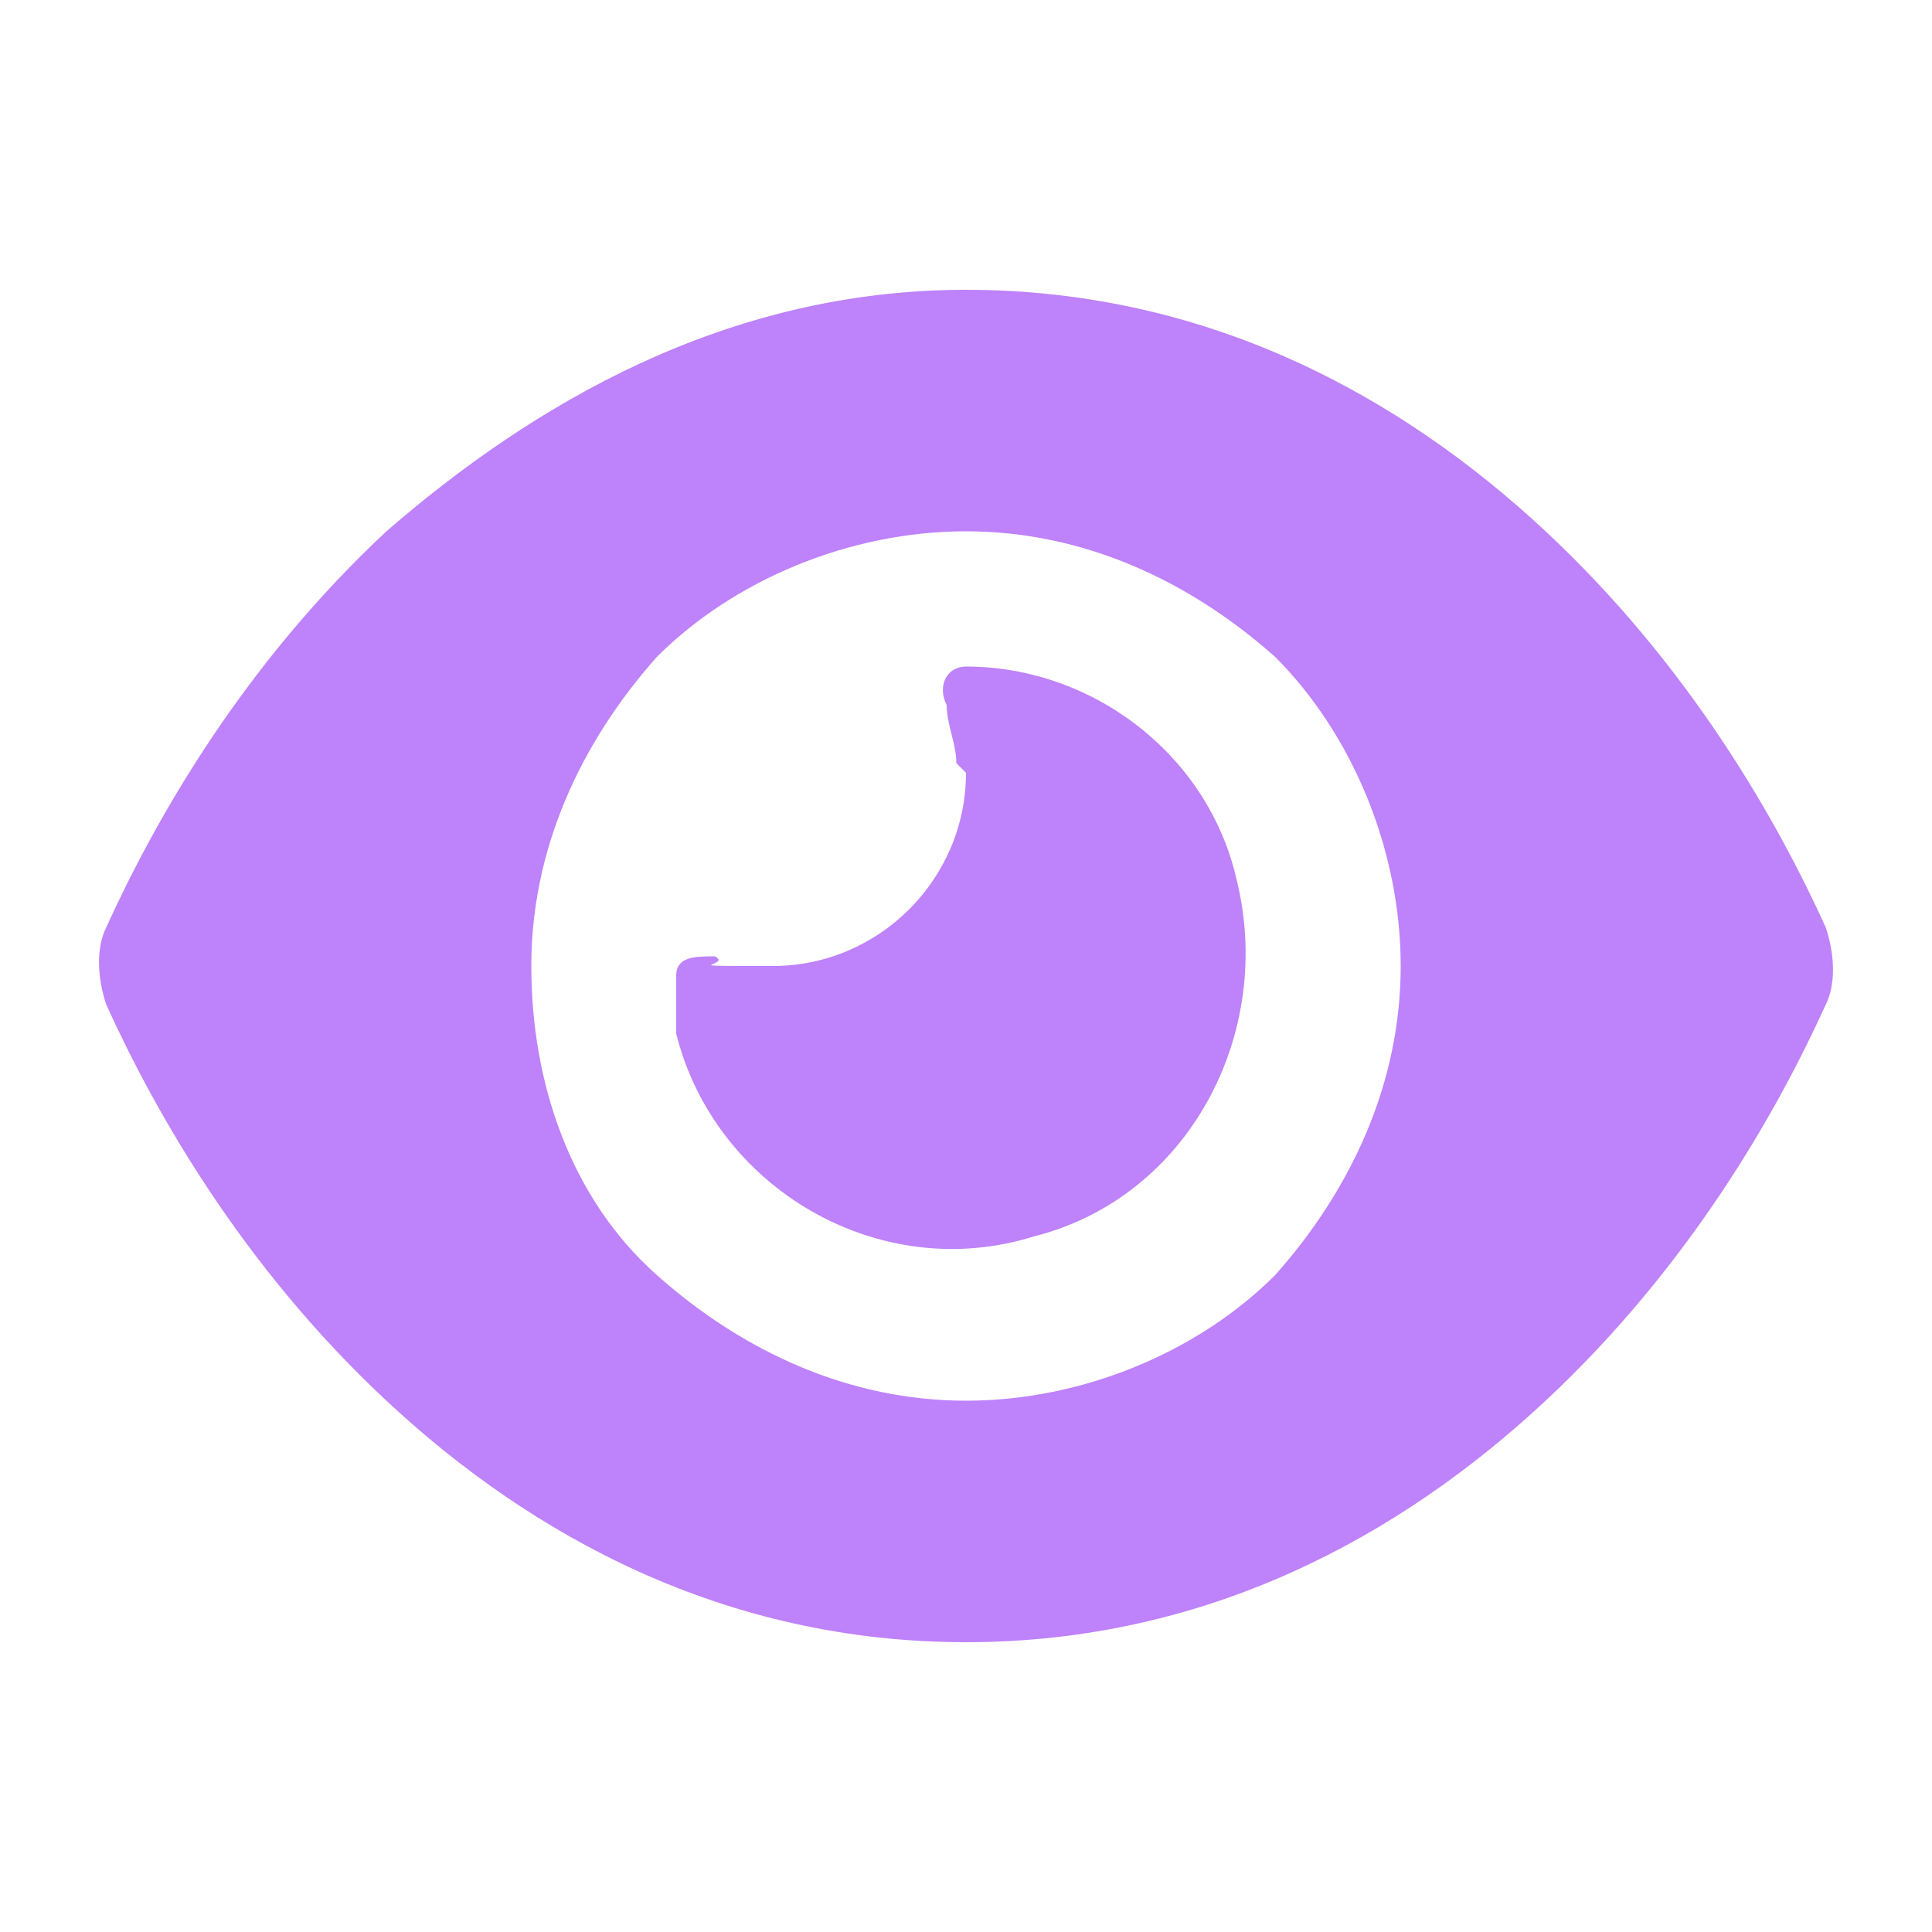
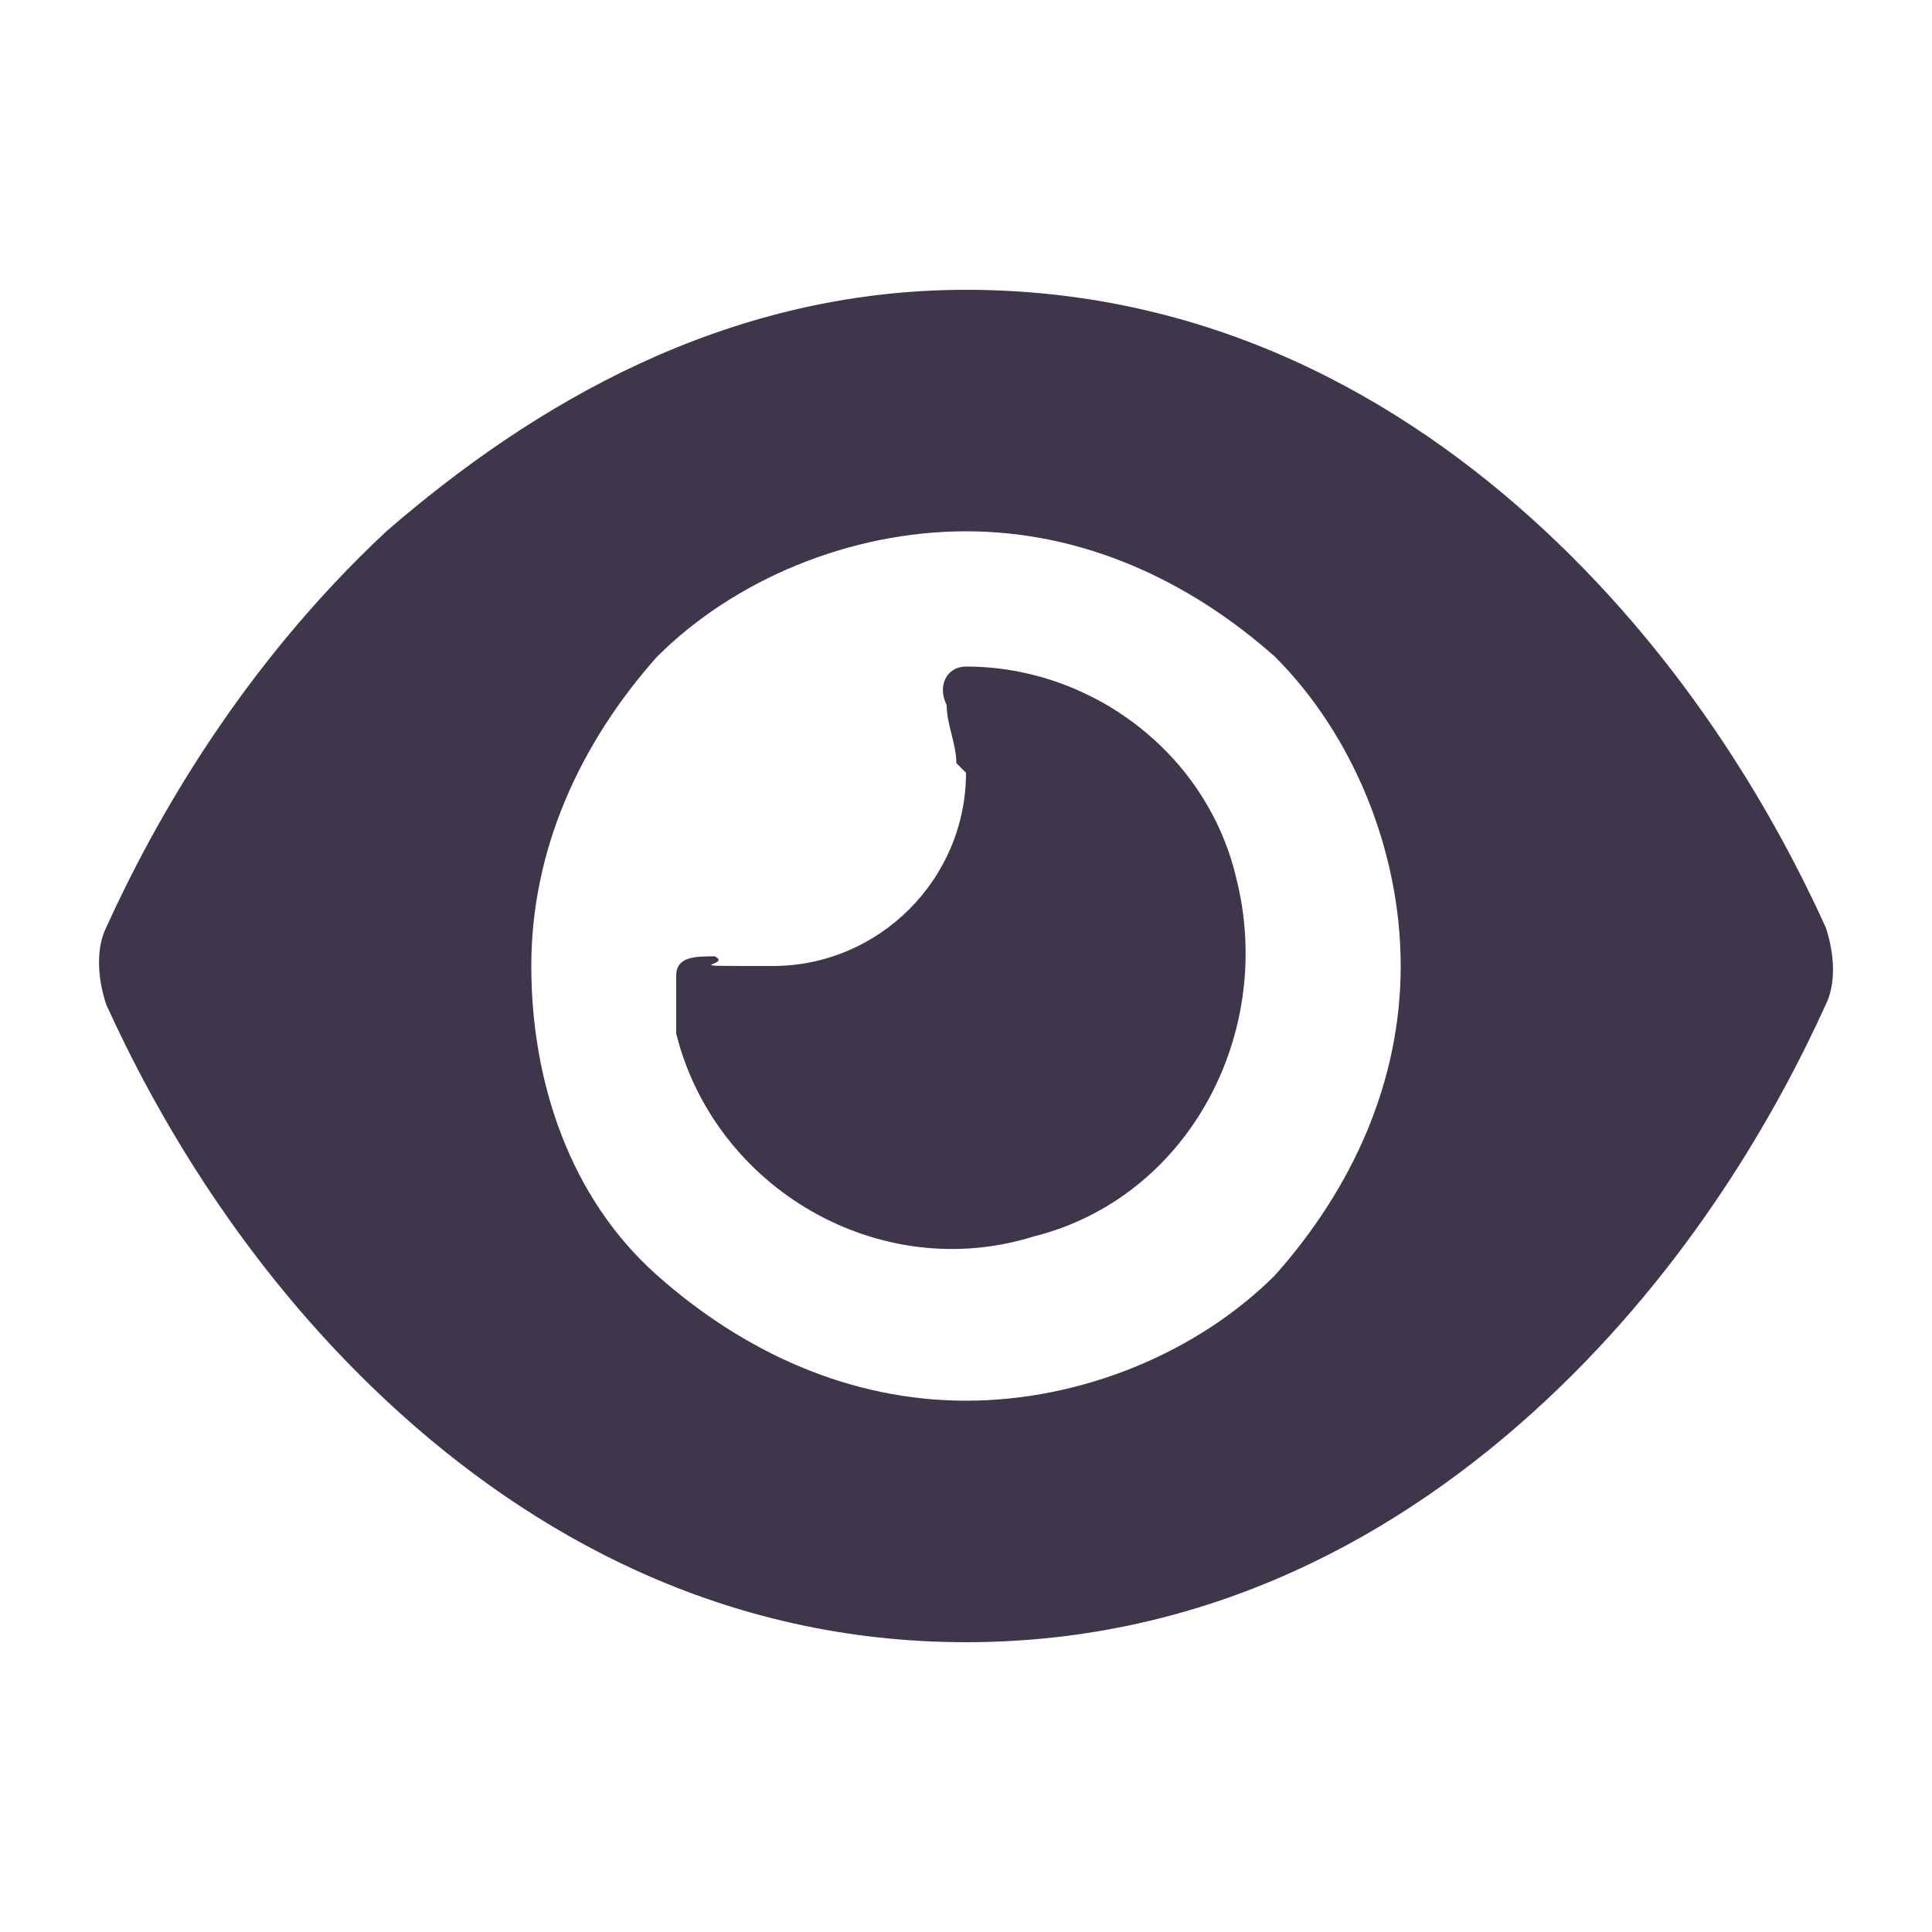
<svg xmlns="http://www.w3.org/2000/svg" id="Layer_1" version="1.1" viewBox="0 0 20 20">
  <defs>
    <style>
      .st0 {
-         fill: #be82fa;
+         fill: #3f364b;
      }
    </style>
  </defs>
  <path class="st0" d="M10,3c-2.5,0-4.5,1.2-6,2.5-1.5,1.4-2.4,3-2.9,4.1-.1.2-.1.5,0,.8.5,1.1,1.4,2.7,2.9,4.1,1.5,1.4,3.5,2.5,6,2.5s4.5-1.1,6-2.5c1.5-1.4,2.4-3,2.9-4.1.1-.2.1-.5,0-.8-.5-1.1-1.4-2.7-2.9-4.1-1.5-1.4-3.5-2.5-6-2.5ZM5.5,10c0-1.2.5-2.3,1.3-3.2.8-.8,2-1.3,3.2-1.3s2.3.5,3.2,1.3c.8.8,1.3,2,1.3,3.2s-.5,2.3-1.3,3.2c-.8.8-2,1.3-3.2,1.3s-2.3-.5-3.2-1.3-1.3-2-1.3-3.2ZM10,8c0,1.1-.9,2-2,2s-.4,0-.6-.1c-.2,0-.4,0-.4.2,0,.2,0,.4,0,.6.4,1.6,2.1,2.6,3.7,2.1,1.6-.4,2.5-2.1,2.1-3.7-.3-1.3-1.5-2.2-2.8-2.2-.2,0-.3.2-.2.4,0,.2.1.4.1.6Z" />
</svg>
